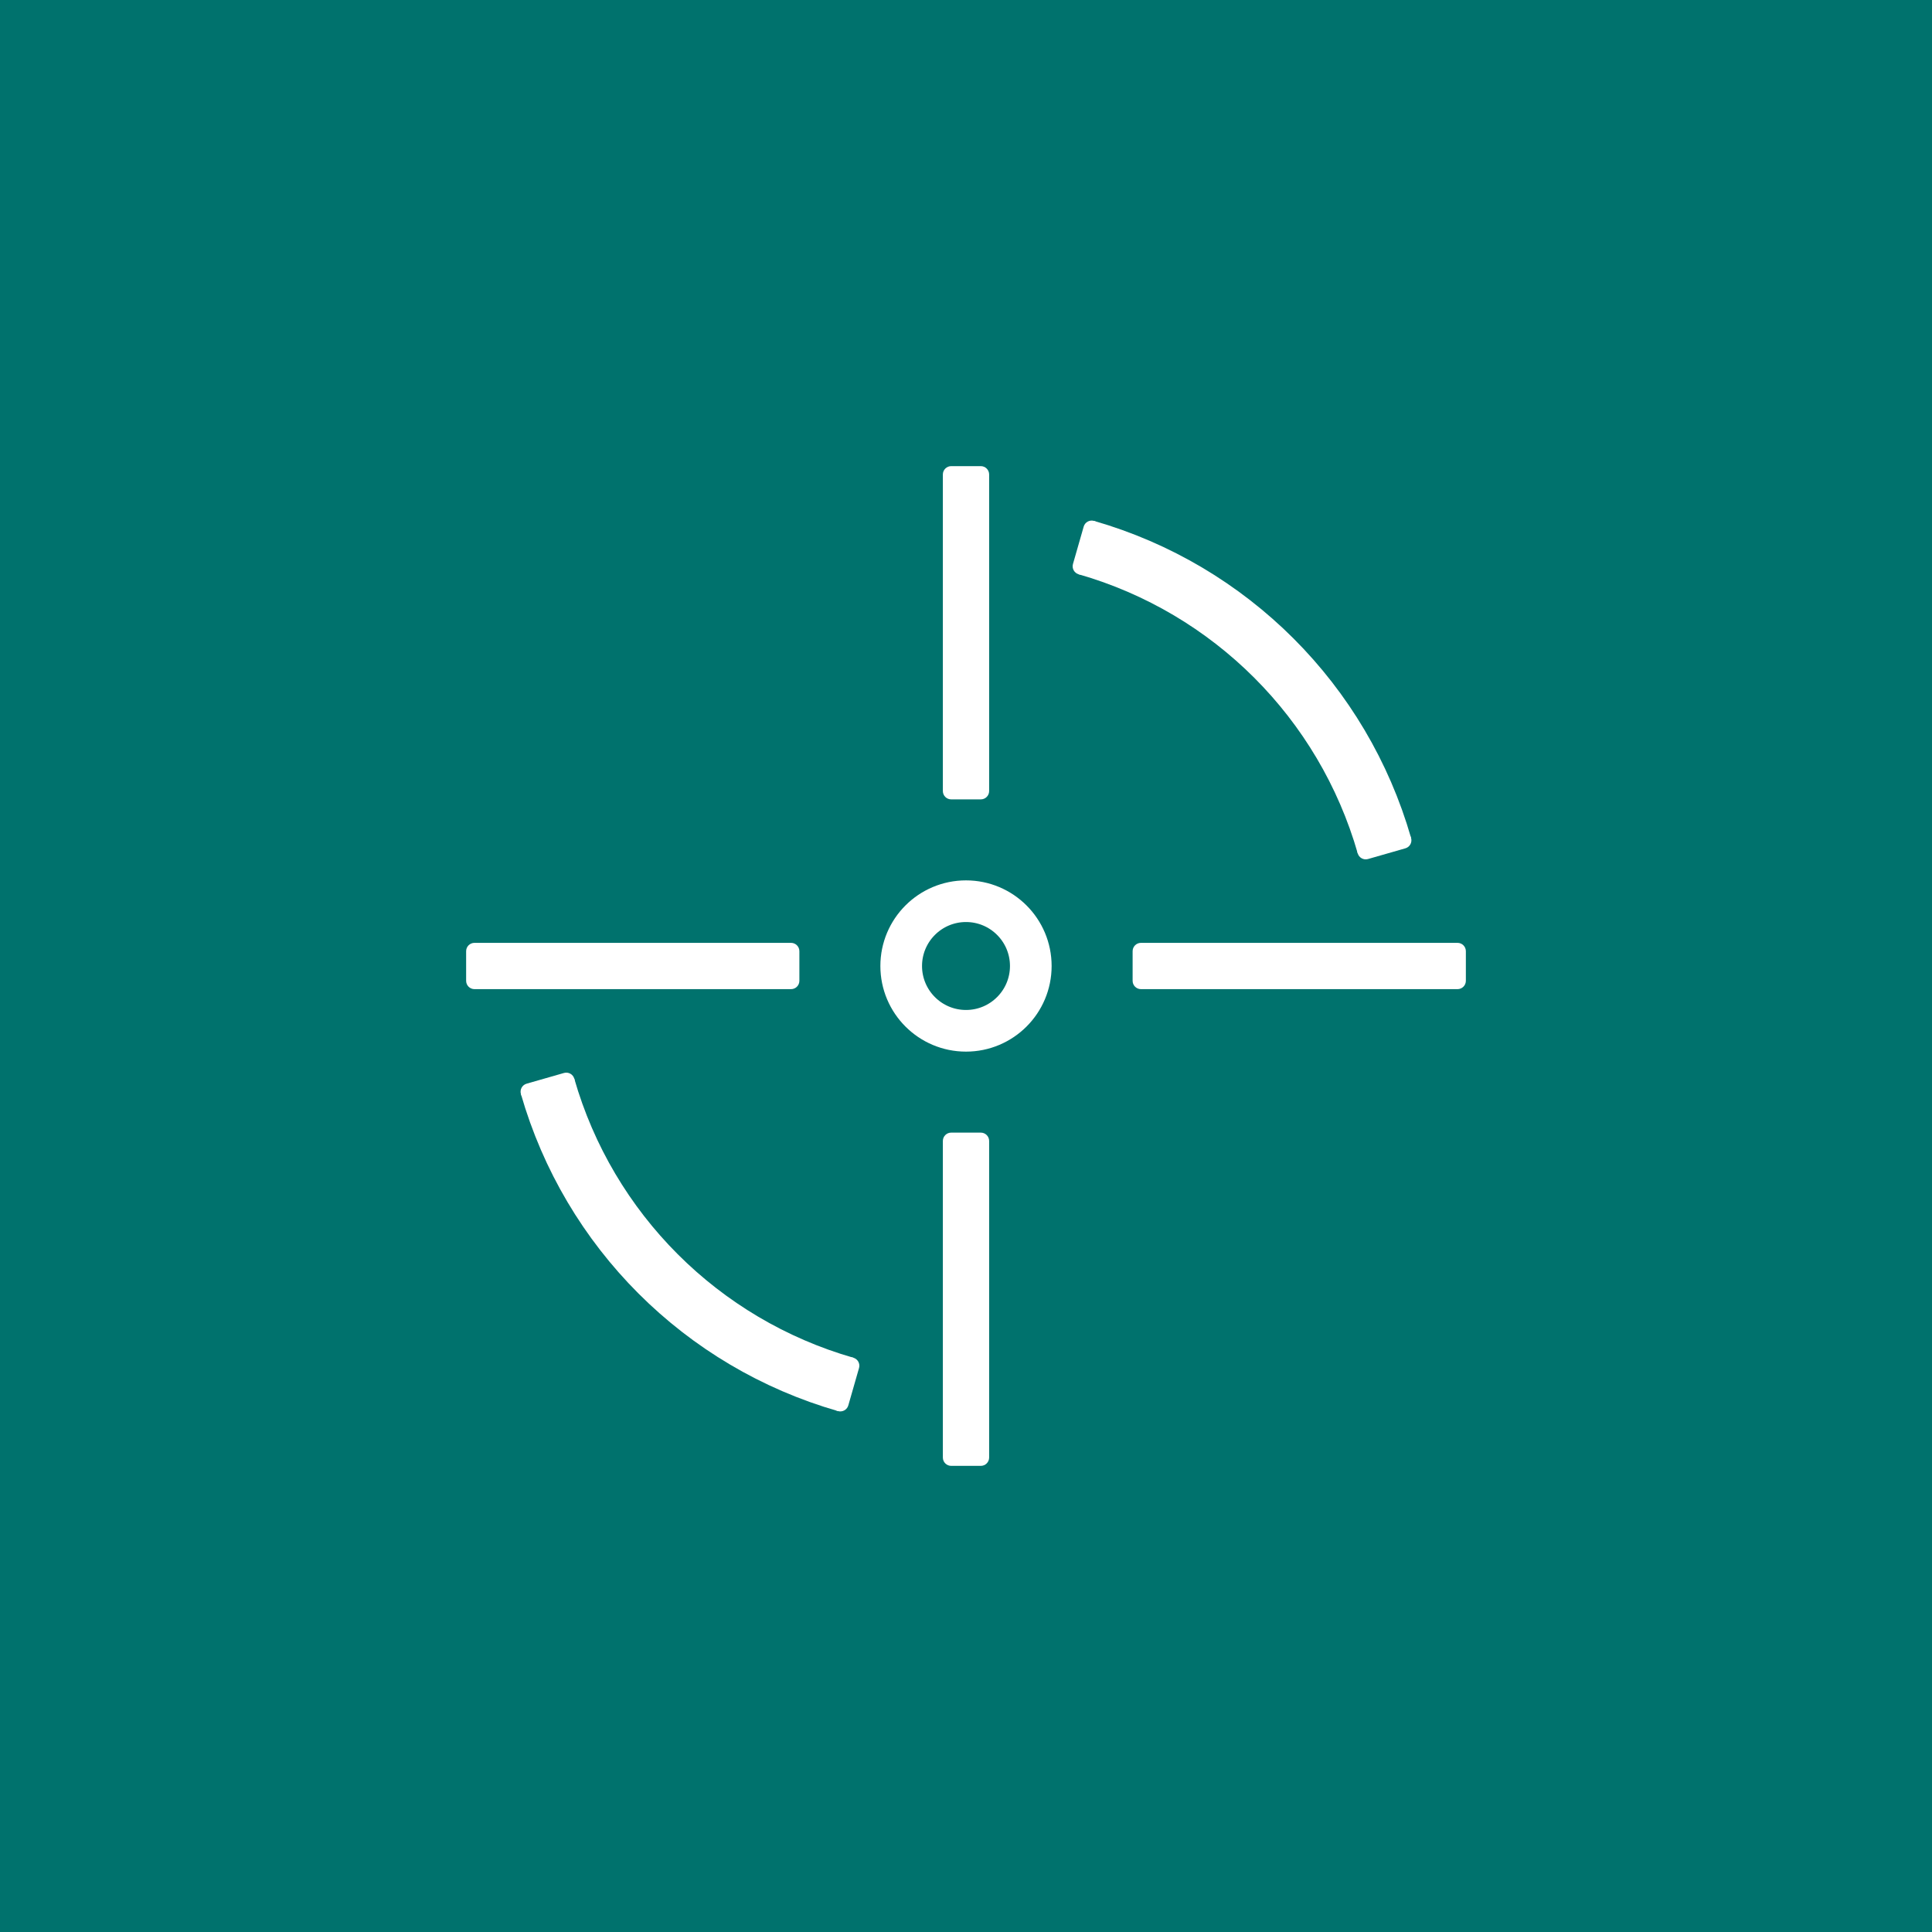
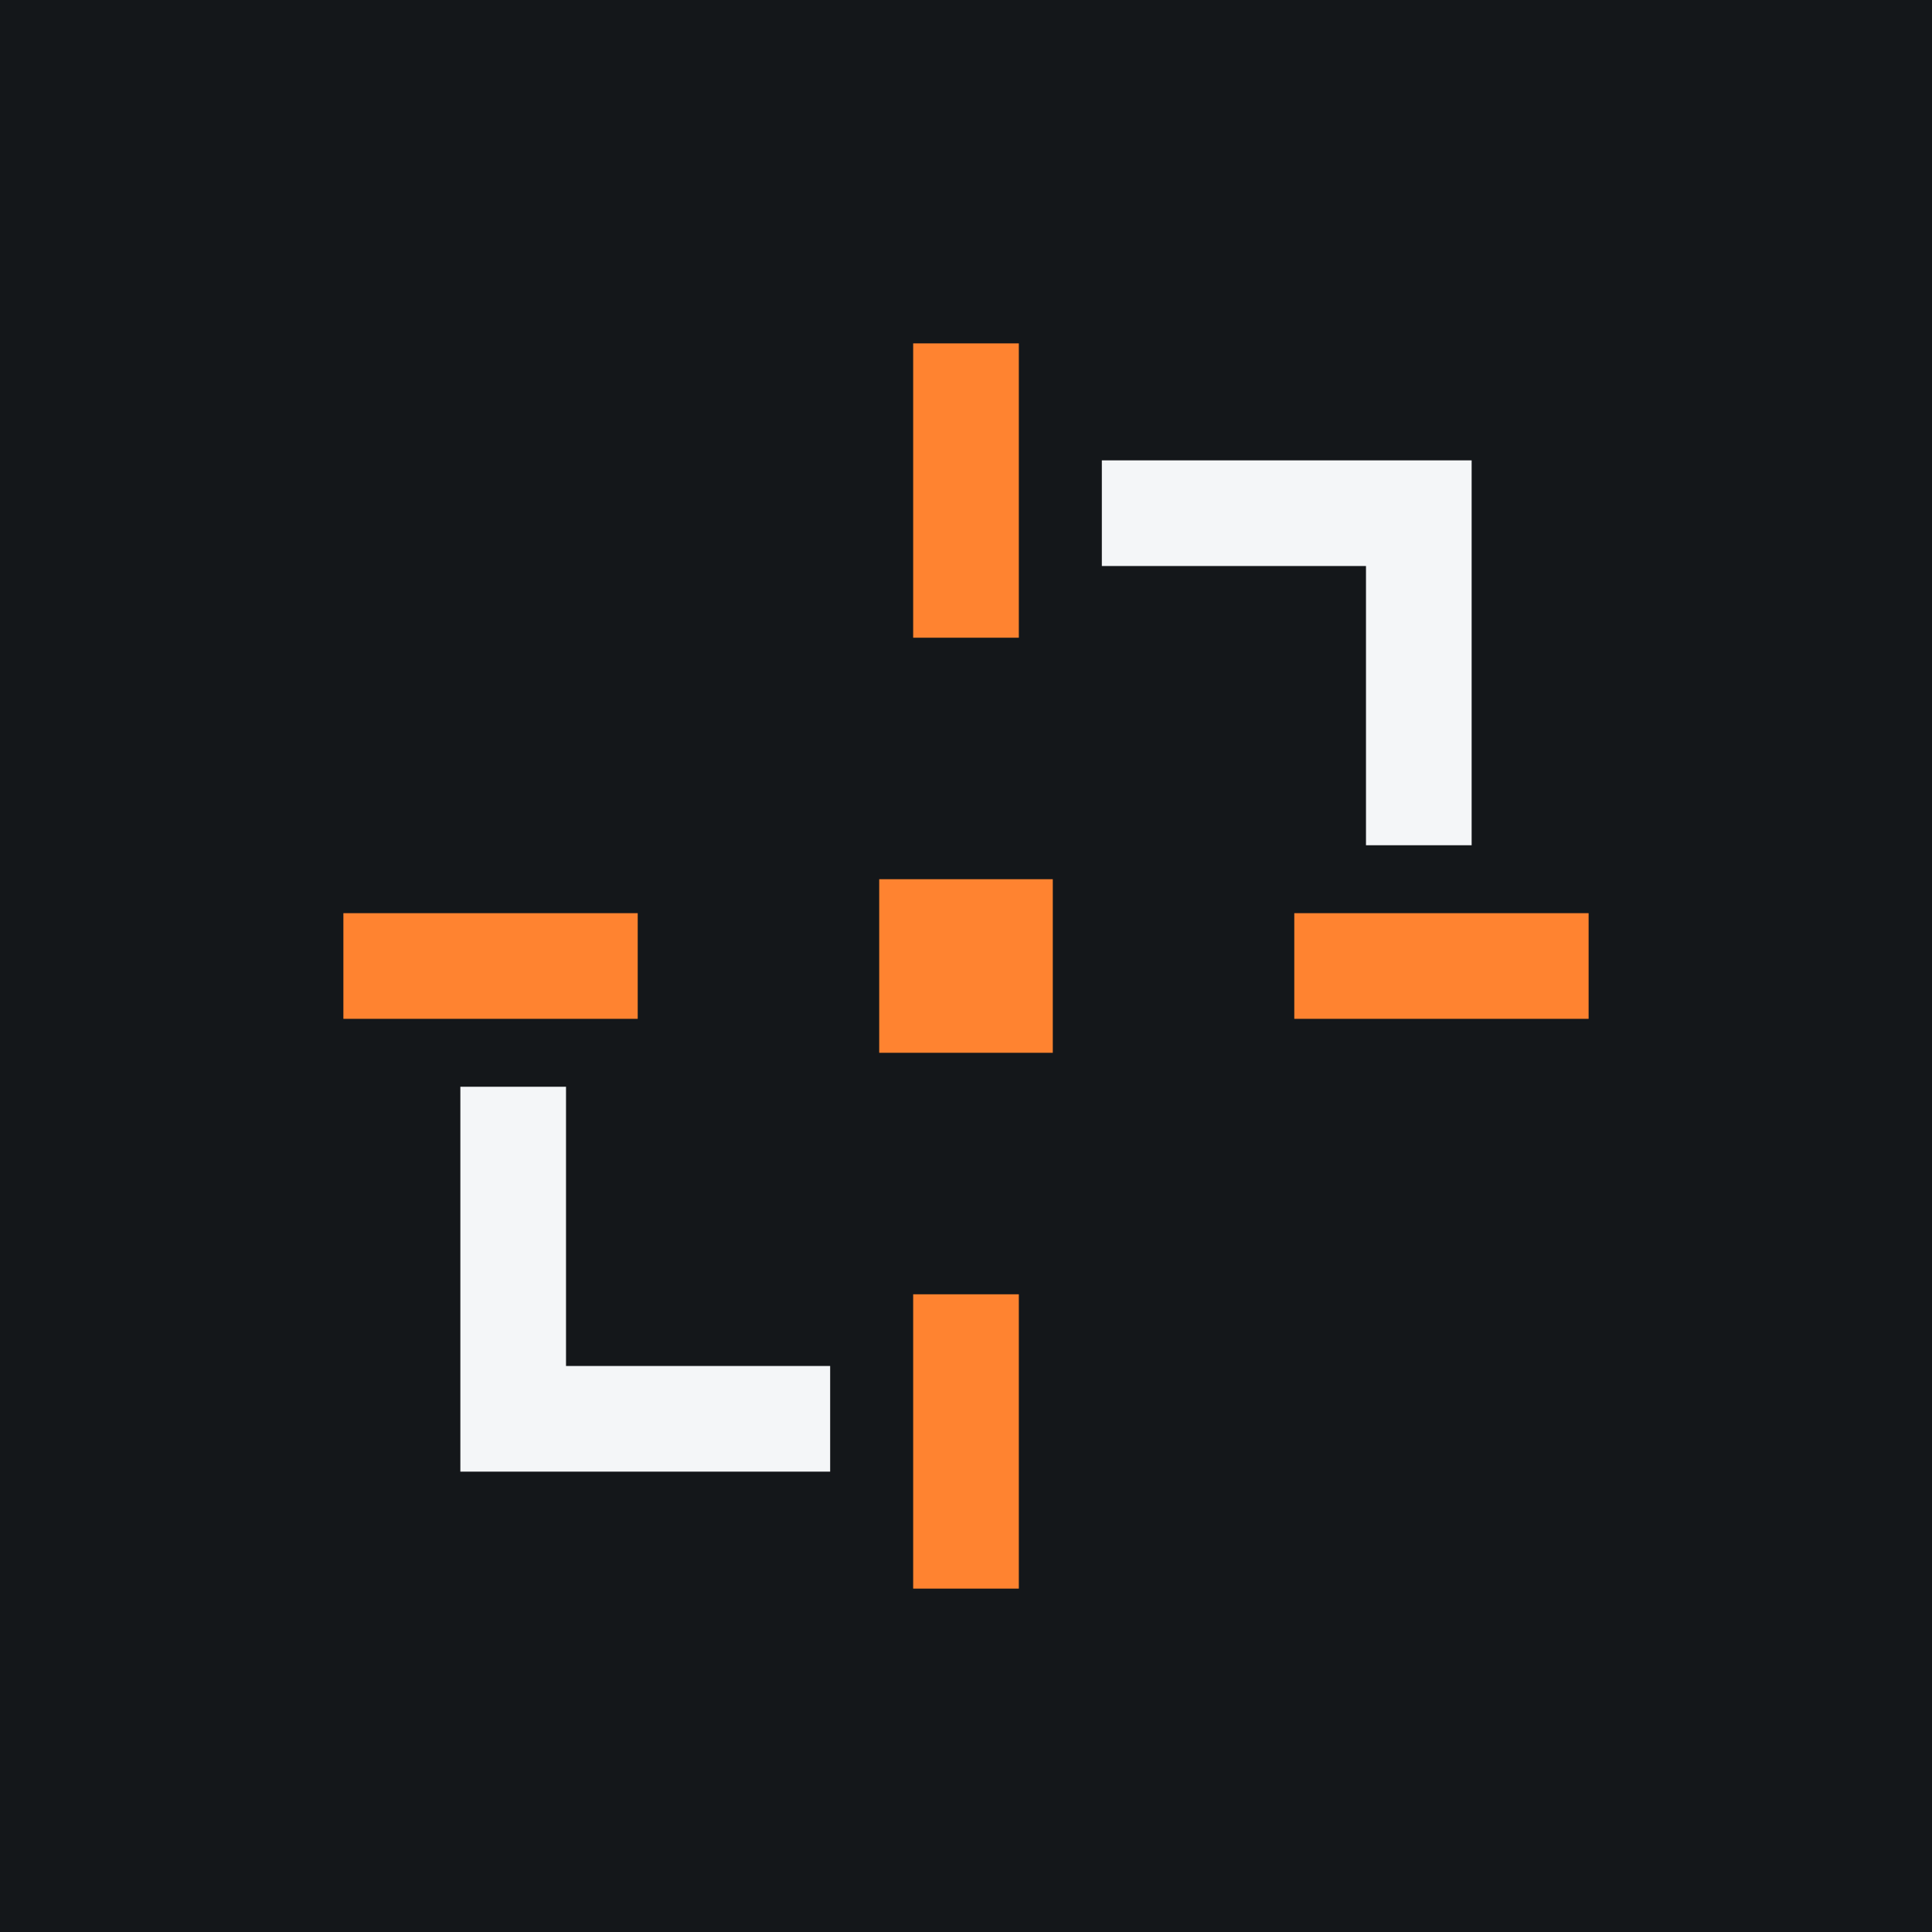
<svg xmlns="http://www.w3.org/2000/svg" viewBox="0 0 512 512" role="img" aria-labelledby="title description">
-   <rect width="512" height="512" fill="#00726d" />
-   <g transform="translate(99 99) scale(4.90625)" fill="#ffffff" stroke="#ffffff">
-     <circle cx="32" cy="32" r="3.5" fill="none" stroke-width="2.25" />
-     <rect x="30.75" y="5" width="2.5" height="18" rx="0.45" stroke="none" />
-     <rect x="41" y="30.75" width="18" height="2.5" rx="0.45" stroke="none" />
-     <rect x="30.75" y="41" width="2.5" height="18" rx="0.45" stroke="none" />
-     <rect x="5" y="30.75" width="18" height="2.5" rx="0.45" stroke="none" />
-     <path d="M38.5 9.4A23.5 23.5 0 0 1 54.6 25.5M25.5 54.6A23.5 23.5 0 0 1 9.4 38.5" fill="none" stroke-width="3" stroke-linecap="butt" />
-     <g stroke="none">
-       <rect x="-0.45" y="-1.5" width="0.9" height="3" rx="0.45" transform="translate(38.5 9.4) rotate(16)" />
-       <rect x="-0.45" y="-1.5" width="0.9" height="3" rx="0.45" transform="translate(54.6 25.5) rotate(74)" />
-       <rect x="-0.45" y="-1.5" width="0.9" height="3" rx="0.45" transform="translate(25.5 54.6) rotate(196)" />
-       <rect x="-0.45" y="-1.5" width="0.9" height="3" rx="0.45" transform="translate(9.4 38.5) rotate(254)" />
-     </g>
-   </g>
+   <rect width="512" height="512" fill="#14171A" />
+   <path d="M306 136h70v74M206 376h-70v-74" fill="none" stroke="#F4F6F8" stroke-width="28" stroke-linecap="square" stroke-linejoin="miter" />
+   <path d="M256 105v50M256 357v50M105 256h50M357 256h50" fill="none" stroke="#FF8330" stroke-width="28" stroke-linecap="square" />
+   <rect x="233" y="233" width="46" height="46" fill="#FF8330" />
</svg>
